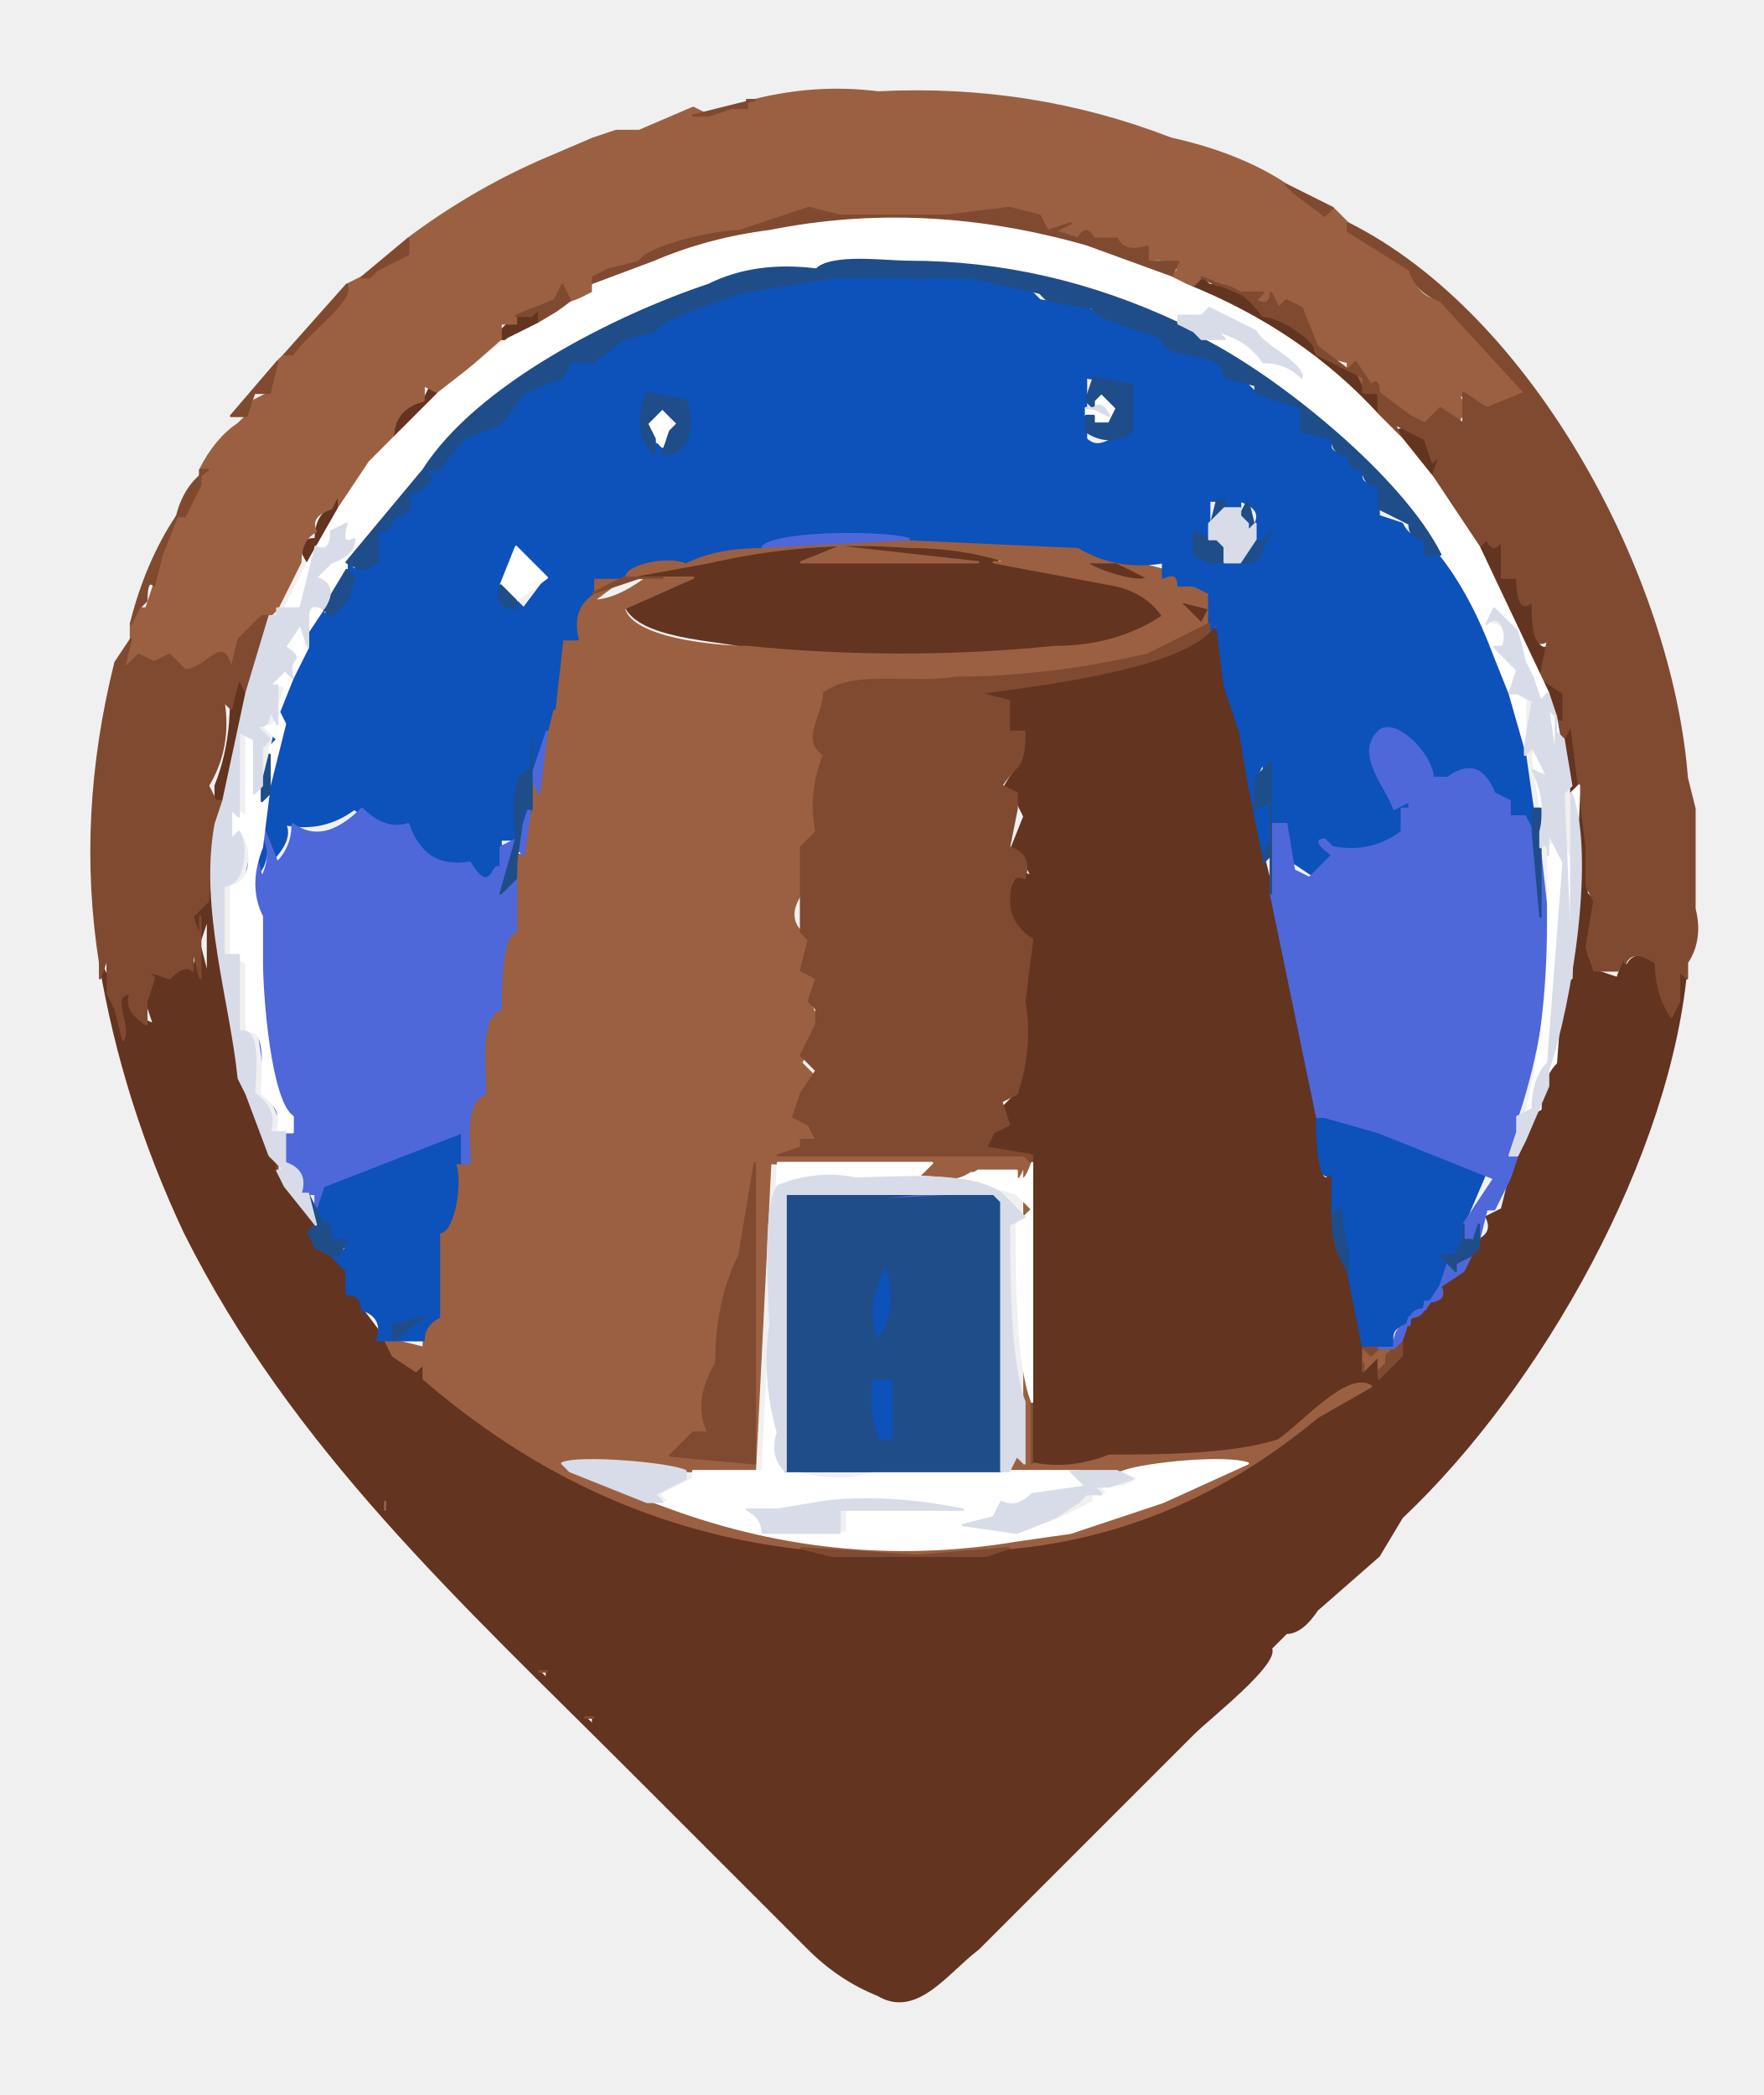
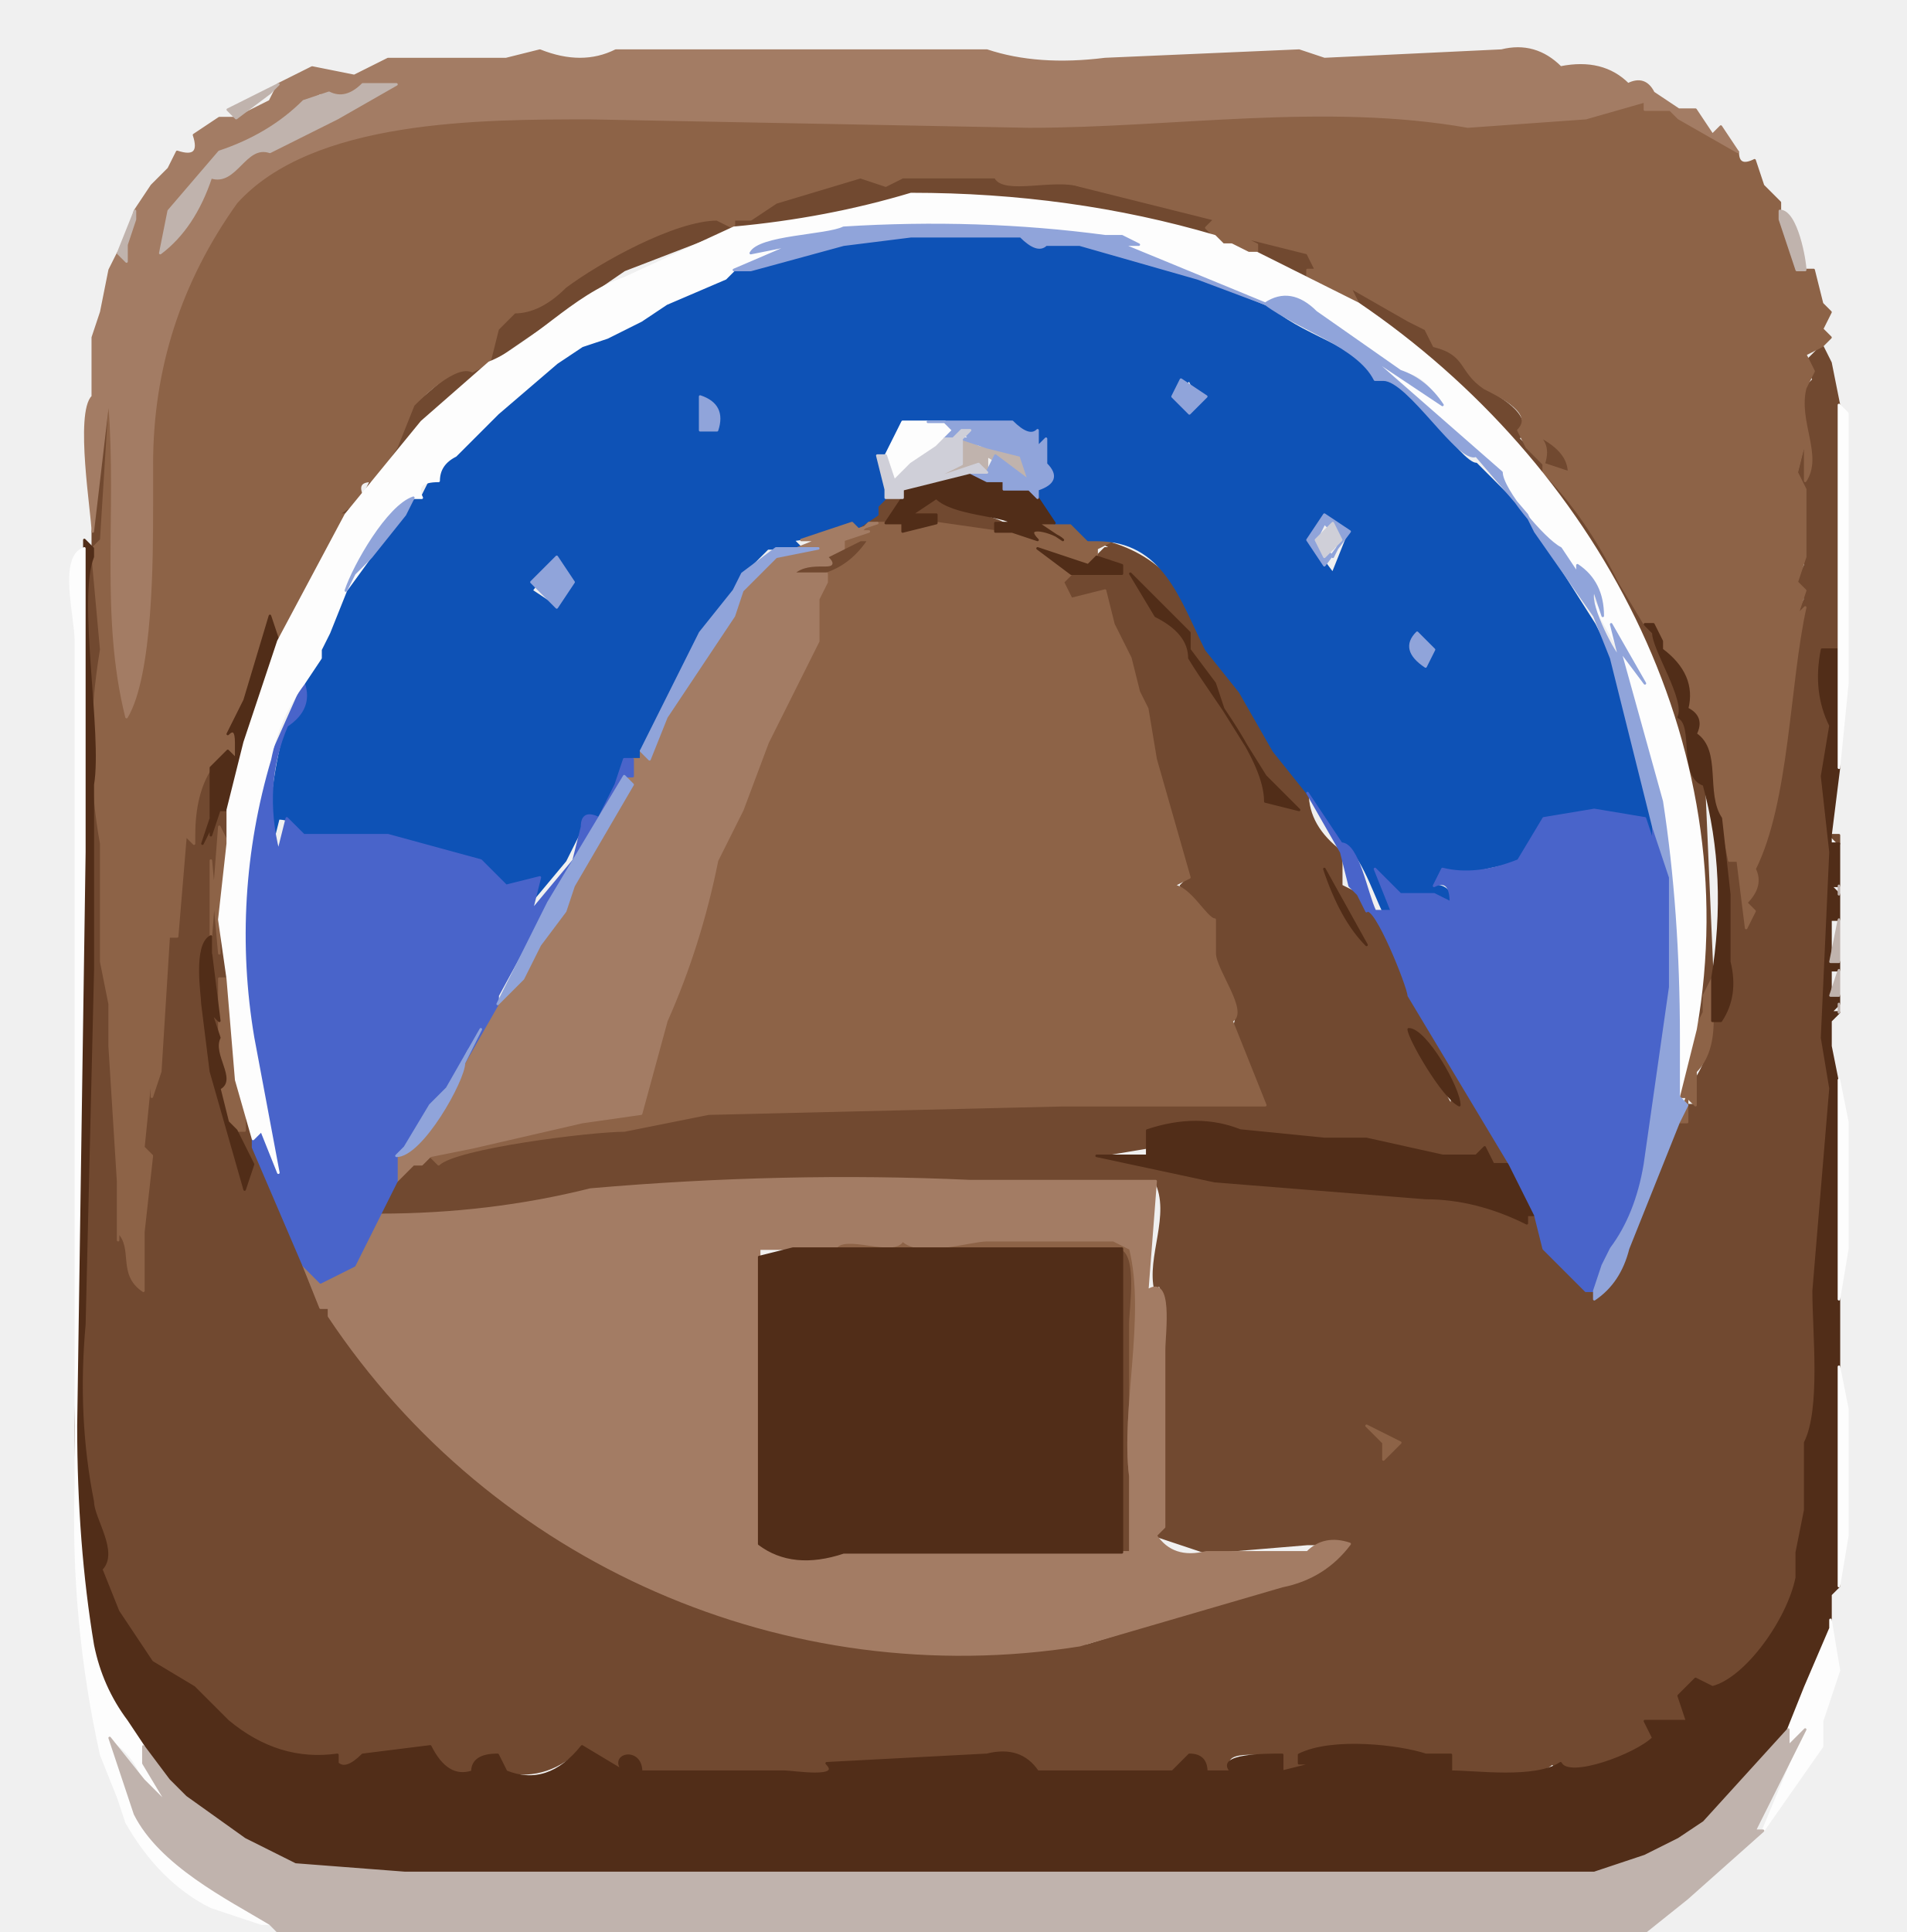
- <svg xmlns="http://www.w3.org/2000/svg" width="229" height="272" viewBox="0 0 229 272">
-   <path fill="#633420" fill-rule="evenodd" stroke="#633420" stroke-linejoin="round" stroke-width=".3" d="m156 36 1 1q4 0 7 4c2 0 7 3 7 5l4 2 2 1v2h2v3q-11-11-25-17zm-86 6-4 2h-1v-1l1-1h1v-1h2l1-1zm-13 9-6 6q0-4 4-5l1-2zm129 11-4-5-1-1q3-1 4 1l1 3 1-1zM44 66l-4 7q-2-3 1-3 0-3 2-4l1-2zm158 29v-2l-1-3-9-19 1-1q1 2 2 0v5h2c0 1 0 5 2 3 0 2 0 7 2 6l-1 4 3 2v4q-1-1-1 1ZM86 75h-5l11-2q13-3 27-2l12 1-2 1 16 3q4 1 6 4-6 4-14 4-20 2-40 0c-3-1-15-1-16-6l10-3zm41-2-18-2-5 2h7-2 16-2zm18 0 4 2c-1 1-7 0-8-2zm12 6-1 2-3-3zm7 32v1-1l1 4v1l6 29c0 2 0 11 2 7v6q0 5 2 7l2 10v3l1-1 1-1v3l3-3v-2l1-3q2 0 2-2 3 0 2-2l3-2 1-2 1-1v-1q2-1 1-3l2-1 1-4 1-3 1-2 3-7v-2c3-9 6-28 3-36v-1l-1-6 1-2 2 16v6l1 1-1 7 1 2 3 1 1-3v2q1-3 4-1l2 7 1-2v-4l1 1v-2c-2 25-19 55-37 72l-3 5-8 7q-2 3-4 3l-2 2c1 2-8 9-10 11l-28 28c-4 3-8 9-13 6q-5-2-9-6l-23-23c-22-22-44-42-58-70q-8-17-11-35l1 2v-3 5l1 2 1 4c1-2-2-6 1-6q0 3 3 4l-1-3 1-3-1-1 3 1q2-2 3-1l1-3 1 4v-8l-1 3-1-3 2-2 1-11v1c-2 11 2 23 3 33l1 2 3 8 1 1v1l1 2 4 5-1 1 1 2 2 1 2 2v3q2 0 2 2l3 4 2 2 2 2 1-1v2q21 19 50 22l3 1h20l3-1q23-3 40-17l7-4c-2-2-9 6-12 7-6 2-16 2-22 2q-5 2-10 1v-40l-6-1 1-2 2-1-1-2 2-2q2-6 1-12l1-7q-3-2-3-6c0-1 1-5 3-3q-1-3-3-3l2-5-1-2-2-1c2-4 3-3 3-7l-2-1v-4l-4-1c7-1 25-3 30-8l2-1 1 8 1 6 1 6zM32 90l-3 14h-1v-2q2-5 2-11v1l1-4zm18 106zm10 11zm6 6zm4 4 1 1v-1zm2 2zm4 4 1 1v-1zm6 6zm31 29z" />
-   <path fill="#9b6041" fill-rule="evenodd" stroke="#9b6041" stroke-linejoin="round" stroke-width=".3" d="m167 24 1 1 4 3 1-1 2 2v1l8 5q1 4 4 4l11 12-5 2-4-2q2 2 0 4l-2-2-2 3-2-2-4-2q0-3-2-2l-1-2h-1v-1l-4-1-2-6-2-1-1 1-1-2q0 2-2 1l1-1h-3l-5-2-1 1h-1l-2-1 1-1q-2-2-4-1l-1-2q-1 1-4-1h-3q0-2-1 0l-3-1h2-3l-1-2-5-1-7 1h-14l-4-1-9 3c-3 0-12 2-13 4l-4 1-2 1v2l-3 1-1-2-1 2-5 2v1h-2v2l-8 7-2-1v2q-4 1-4 5l-3 3-4 6v-2l-1 2q-3 1-2 3-2 1-2 4l-3 6-1 1h-1q0 2-3 3l-1 4c-1-5-3 0-6 0l-2-2-2 1-2-1-2 2 1-4v-2l1-2h1l1-3 1-5 2-4h1l2-4v-2q2-4 5-6l1-1 1-2 2-1 1-4 1-1h1c2-3 7-7 7-9l2-1h1l1-1 4-2v-2q8-6 17-10l7-3 3-1h3l7-3 2 1 3-1h2v-1h1q8-2 16-1 20-1 38 6 9 2 15 6Zm-49 46 22 1 11 3v1q2-1 2 1h2l2 1v4l-8 4q-12 3-25 3c-5 1-13-1-17 2 0 3-3 6 0 8q-2 5-1 10l-2 2v6q-2 3 0 5l1 1-1 4 2 1-1 3 1 2v2l-2 4 2 2-2 3-1 2 2 1 1 3-2-1v1l-3 1h32l1 1v39q5 1 10-1c6 0 16 0 22-2 3-2 9-9 12-7l-7 4q-18 15-40 17l-12 1-15-1q-27-3-49-22v-2l-1 1-3-2-1-2h1l4 1q0-3 2-4v-11c2 0 3-7 2-9h2c0-2-1-8 1-9 1-3 0-10 2-11 1-2 0-10 2-10l1-8v-2h1l1-7v-3l1 2 1-8 1-4v1l1-9h2q-1-5 2-6v-2h4c0-2 6-3 8-2q4-3 10-2zm-37 5-4 3q3 0 7-3h6l-9 4c1 4 12 5 16 5q20 2 40 0 8 0 14-4-2-3-6-4l-16-3h2q-6-2-13-2-13-1-26 2zm46-2h-4 2-16 2-7l5-2zm18 0h-4c1 1 7 3 8 2zm12 6-4-1 3 3zm-59 72-1 12c-4 3-2 9-4 14q-3 4 0 9h-3l-3 3 11 1zm-9 40c-2-1-14-2-16-1l1 1 10 4q23 8 47 5l7-1 12-4 11-5c-3-1-13 0-16 1h-43 29l1-2 1 1v-39q-1 3-2 2t0-1h-5q-3 2-8 1l2-1-20-1-2 40zm90-16h2v2l-2 1v-2l-1 1-1 1v-3l1 1zM50 195v1zm10 12zm0 0zm6 6zm0 0zm4 4zm0 0zm0 0h1zm2 2zm0 0zm4 4zm0 0zm0 0h1zm6 6zm0 0zm31 29z" />
-   <path fill="#0d51bb" fill-rule="evenodd" stroke="#0d51bb" stroke-linejoin="round" stroke-width=".3" d="M187 72q4 5 7 13l2 5 2 7v1l1 7v3h-1v-1l-2-1v-2l-2-1q-2-5-6-1l-2-1c0-3-5-8-7-6-3 3 1 7 2 9h2v1h-1v3q-4 3-9 3l-1-2c-2 0 1 2 1 2q-2 1-2 3l-3-2-1-4-2-1-1-8-1 2v4l2-1v5l-1 2-2-10-1-6-2-6-1-8-1 1v-5l-2-1h-2q0-2-2-1v-2q-6 1-11-2l-22-1c-3-1-17-1-19 1q-6 0-10 2c-2-1-8 0-8 2h-4v2q-3 2-2 6h-2l-1 9v-1l-1 4-2 6v4-9 4c-3 0-2 7-2 9h-2v4c-1-2-1 4-5-1q-4 1-7-5-3 1-7-2-4 3-9 2 1 2-2 5l-1-5v-3l1-1v-5l1-4v-1l2-5 1-2 1-2v-2l2-3v1l2-2q0-2 2-3l-1-1v-1l1 1 2-2 1-3q2 0 2-2 3-1 2-3 3 0 2-2v-1h1q3-1 3-4l6-2 2-4 5-2 1-2h3l5-3 4-1c1-2 9-4 11-5l12-2h18l8 2 1 1 6 1 10 4c0 3 7 1 8 5l3 1 1 1 6 2v3l4 1q-1 2 2 2 0 2 2 2-1 2 2 2v4l3 1q1 2 3 2v2zm-46-19v4c2 2 4-1 6-1v-6l-6-1v3zm-56 4v1l2-2-1 3c4 0 4-5 3-7l-5-1q-2 4 1 7zm72 11v2l-1 1-1-2v3l2 1h6l1-4q0 2-1 1v-2q1-2-2-3v2l-1-1h-1v-1h-2zm-92 8q-1 3 1 3l1-1 1 1 3-4-4-4zm-31 26v1l-1 4q3 4 0 7v-4zm35 3-2 5v3-8zm102 40h2l6 2 14 5-3 7v2l-1 2h-2l1 1-1 3-2 3q-2 0-2 2-3 0-2 3h-4l-2-10v-3 1l-1-6-1 1v-6c-2 3-2-6-2-7Zm-111 6h-1c1 2 0 9-2 9v11q-2 1-2 3h-4l3-3-2 1-1 2h-2q1-3-2-4 0-2-2-2v-3l-2-2h1l1-1-2-1q0-3-1-2l-1-2v-3l19-7zm55 13q2 6-1 10-2-4 1-10Zm1 15v8h-2l-1-4v-4z" />
-   <path fill="#804a31" fill-rule="evenodd" stroke="#804a31" stroke-linejoin="round" stroke-width=".3" d="M98 13h-1v1h-2l-3 1h-2zm69 11 6 3-1 1-4-3zm-15 12-11-4q-20-6-41-2-8 1-15 4l-8 3v-1l2-1 4-1c1-2 10-4 13-4l9-3 4 1h14l8-1 4 1 1 2 3-1-2 1 3 1q1-2 2 0h3q1 2 4 1v2h4zm23-7c24 12 42 46 44 72l1 4v13q1 4-1 7v2l-1-1v4l-1 2q-2-3-2-7-3-2-4 0v-1l-1 2h-3l-1-3 1-6-1-2v-5l-2-16-1 2-1-1q0-2 1-1v-4l-3-2 1-5c-2 2-2-3-2-5-2 2-2-2-2-3h-2v-5q-1 2-2 0l-1 1-6-9 1-3-1 1-1-3-4-2 1 2-3-3v-3h-2v-2l-2-1 1-1 2 3q1-1 1 1l4 3 2 1 2-2 3 2v-4l3 2 5-2-11-12q-3-1-4-4l-8-5zM53 31v2l-4 2-1 1h-1zm122 17-4-2c0-2-5-5-7-5q-3-4-6-4l-2-1 5 2h3l-1 1q2 1 2-1l1 2 1-1 2 1 2 5zM45 37c1 2-5 6-7 9h-1zm29 2-4 3v-2l-1 1h-2l5-2 1-2zm-38 8-1 4h-2l-1 3h-2zM26 61v2l-2 4h-1q1-4 4-6Zm-3 6-2 5-1 4q-1-1-1 2l-1 1-1 2q2-8 6-14Zm63 8h-3l-6 2 4-2h2zm-51 5-3 10-1-2-1 4-1-1q1 6-2 11l1 2h1l-1 3v-1l-1 11-2 2 1 3v-3 8l-1-4v3q-1-1-3 1l-3-1 1 1-1 3v3q-3-2-2-4c-3 0 0 4-1 6l-1-4-1-2v-5l-1 3v-2q-3-19 2-39l2-3-1 4 2-2 2 1 2-1 2 2c3 0 5-5 6 0l1-4 3-3zm122 1v1c-5 5-23 7-30 8l4 1v4h2c0 5-1 4-3 7l2 1v2l-1 5q3 1 2 4-2-1-2 3 0 3 3 5l-1 8q1 6-1 12l-2 1 1 3-2 1-1 2 6 1v40-39l-1-1h-32l3-1v-1h2l-1-2-2-1 1-3 2-3-2-2 2-4v-2l-1-1 1-3-2-1 1-4-1-1v-11l2-2q-1-5 1-10c-3-2 0-5 0-8 4-3 12-1 17-2q12 0 25-3zm44 58zm0 1zM36 151v1zm62 0v39l-11-1 3-3h2q-2-4 1-9 0-8 3-14zm84 23v2l-3 3v-1l1-1v-1l1-1zm-3 1-1 1-1-1zm-2 2v1zm-46 24-3 1h-20l-4-1 15 1zm-71 6zm0 0zm6 6zm4 4zm0 0zm0 0h1zm1 0zm1 2zm0 0zm4 4zm0 0h1zm1 0zm5 6zm0 0zm31 29z" />
-   <path fill="#4e68d9" fill-rule="evenodd" stroke="#4e68d9" stroke-linejoin="round" stroke-width=".3" d="m118 70-19 1c2-2 16-2 19-1Zm81 38 1 11v-8l1 9q0 13-4 25v2l-1 3h1l-1 3-2 4h-1l-1 4v-2l-1 3v-1h-1v-2l4-6-15-6-7-2h-1l-6-29v-9h2l1 6 2 1 3-3s-3-2-1-2l1 1q5 1 9-2v-3h1v-1l-2 1c-1-3-5-7-2-10 2-2 7 3 7 6h2q4-3 6 2l2 1v2h2zM71 95l-1 8-1-2zm-37 8v4l2 5q2-2 2-5 4 3 9-2 3 3 6 2 2 6 8 5c3 5 3-1 4 1v-3l2-1-2 7 2-2v-2 9c-2 0-2 8-2 10-3 1-2 8-2 11-3 1-2 7-2 9h-1v-4l-18 7-1 3v-2h-1l-1 1q1-4-2-5v-5c-3-3-4-17-4-21v-7q-2-3 0-8l1 4q2-4-1-7zm35 1-1 7-1-1zm50 51h10l-20 1zm-17 2v22zm89 6-1 2-3 2q1 2-2 2 0 2-2 2l-1 3-1 1h-2 2q0-3 2-3 0-2 2-2l2-3 1-3 1 1v-1z" />
-   <path fill="#fff" fill-rule="evenodd" stroke="#fff" stroke-linejoin="round" stroke-width=".3" d="m152 36 2 1q15 6 25 17l3 3 4 5 6 9 9 19-1 1-1-3-1-2-1-4-3-3-1 2q3 0 2 3h-1l3 3-1 3-2-5q-3-8-7-13c-5-10-21-23-31-28h3l-1-1q4 1 6 4 3 0 5 2c0-2-5-4-6-6l-6-3-1 1h-3v1q-17-8-35-8c-3 0-10-1-12 1q-8 0-14 2c-12 4-30 13-37 24L45 73v1l-3 5-2 3v-2q0-2 2-2 2-1-1-3l2-3q3 0 3-2-2 1-1-2l-2 1q1 2-2 2l-2 8h-2l3-6 4-7 4-6 3-3 6-6 9-7 4-2 5-3 2-1v-1l8-3q7-3 15-4 20-4 41 2zm-10 15h1l2 2-1 2h-2v-1h-1v-1h1v-1zm2 2h-2zm-57 3-1 2-1-1-1-2 2-2 1 2zM67 78l-2-2 2-5 4 4zm-27 6-1 2-1 2c-1-3 2-2-1-4l2-3zm-2 4-2 5 1-4h-2l2-2zm160 9-2-7h1l1 1zm3-5 1 1 1 6c-2 0-2-5-2-7zM37 94l-1 4-1 4v-5l1-1-2-2q2 1 2-2zm-2 8-1 8q-2 5 0 9v6c0 4 1 18 4 20v2h-2q1-3-2-5c0-2 1-9-2-8v-9l-2-1v-9c3 0 3-6 1-7l-1 1v-4l2 1V95l2 1v7zm166 6-1-3-1-7 1-1 2 4-2-1zm4-6v1l-1 24v-24zm-7 43q3-12 3-25v-10q1-1 1 1v-3l2 4-2 26q-2 2-2 6zm-64 37c-2-5-2-17-2-23l2-2-2-2q-9-3-20-2-5-1-9 1c-3 3-2 15-2 18l1 14q-1 3 1 5 6 2 11 0h26l2 2-7 1q-2 2-4 1l-1 2-4 1 7 1 5-2 4-2v-1h2l-1-1h3l2-1-2-1c3-1 13-2 16-1l-11 5-12 4-7 1q-24 4-47-5h2l-1-1 4-2v-1h9l2-40h20l-2 2q5 1 8-1h5v1q1 1 2-2zm-32 14h-4q2 1 2 3h10v-3h16q-10-2-18-1z" />
-   <path fill="#1f4d8a" fill-rule="evenodd" stroke="#1f4d8a" stroke-linejoin="round" stroke-width=".3" d="m153 42 2 1 1 1c10 5 26 18 31 28h-2v-2q-2 0-2-2l-4-2v-3q-2 0-2-2-2 0-2-2-2 0-2-2l-4-1v-3l-6-2v-1l-4-1c0-4-8-2-8-5-2-1-10-3-9-4l-6-1-1-1-9-2h-18l-12 2c-2 1-10 3-11 5l-4 1-4 3h-3l-1 2-5 2-3 4-5 2-3 4h-2c7-11 25-20 37-24q6-3 14-2c2-2 9-1 12-1q18 0 35 8Zm-12 12h1v1h2l1-2-2-2-1 1v1l-1-1 1-3 5 1v6q-3 2-6 0zm-54 2 1-1-2-2-2 2 1 2v2q-3-3-1-8l5 1c1 2 1 7-3 7zm-32 5 1 1q-1 2-3 2 1 3-2 3 0 2-2 2v4l-2 1-2-1zm104 6-2 2 1-4h1zm4 2h-1v-1l-1-1 1-2zm-2 4 2-3q1 1 2-1l-2 4zm-4-3h1l1 1v2h-2l-2-1v-3zM45 74l1 1-1 3-2 2-1-1zm22 4v1q-3 0-2-3zm2 27h-1l-1 7v2l-2 2 2-7c0-2-1-9 2-9v-4zm-34-7v5l-1 1v-2zm130 9v9-5l-1 1v-1l1-2v-5l-2 1v-4l2-2zm35-2v14l-1-11v-3zM41 157l1 2q1-1 1 2h2l-1 2h-1l-2-1-1-2 1-1-1-4zm78-2-10 1 20-1 1 1v35h-28v-36zm56 10q-2-3-2-7l1-1 1 6v-1zm15-6v2h1v1l1-3v3l-1 1-2 1v1l-1-1-1-1h2l1-2zm-75 5q-3 6-1 10 3-4 1-10Zm-64 10v-2l4-1zm65 5h-3v4l1 4h2z" />
-   <path fill="#d8dce9" fill-rule="evenodd" stroke="#d8dce9" stroke-linejoin="round" stroke-width=".3" d="m156 44-1-1-2-1v-1h3l1-1 6 3c1 2 6 4 6 6q-2-2-5-2-2-3-6-4l1 1zm-13 7zm-1 1zm0 0zm2 2-2-1q1-1 2 1Zm-3-1h1zm1 1zm0 0zm0 0zm19 13 1 1v1l1-1v2l-2 3h-2v-2l-1-1h-1v-2l2-2h2zM40 82v2l-1-3-2 3c3 2 0 1 1 4l-1-1-2 2h1v5l-1-2q0 3-2 2l2 2-1 1v5l-1 1v-7l-2-1v11l-1-1v4l1-1c1 1 1 7-2 7v9h2v10c3-1 2 6 2 8q3 2 2 5h2v4q3 1 2 4h1l1 4-4-5-1-2h1l-1-1-1-1-3-8-1-2c-1-10-5-22-3-33l1-3 3-14 3-10h1v-1h3l2-8q2 1 2-2l2-1q-1 3 1 2 0 2-3 3l-2 2q3 1 1 4-2-1-2 1zm161 8 1 3-1-1 1 7v-6 2l1 1 1 6-1 1 1 24v-24c3 8 0 27-3 36v2l-3 7-1 2h-1l1-3v-2l2-1q0-4 2-6l2-26-2-4v3q0-2-1-1v-2q1-4-1-8l2 1-2-4-1 1v-1l1-6-2-1h-1l1-3-3-3h1c1-1 0-5-2-3l1-2 3 3 1 4 1 2 1 3zm-68 92v8l-1-1-1 2h-1v-35l-1-1h-27v36q-2-2-1-5-2-7-1-14c0-3-1-15 1-18q5-2 10-1c5 0 15-1 19 2l3 3-2 1c0 6 0 18 2 23Zm-44 9v1l-4 2 1 1h-2l-10-4-1-1c2-1 14 0 16 1Zm50 0h6l2 1-3 1h-2l1 1h-2l-1 1-3 2-5 2-7-1 4-1 1-2q2 1 4-1l7-1zm-38 5 6-1q8-1 18 1h-16v3H99q0-2-2-3z" />
+ <svg xmlns="http://www.w3.org/2000/svg" width="226" height="229" viewBox="0 0 226 229">
+   <path fill="#714930" fill-rule="evenodd" stroke="#714930" stroke-linejoin="round" stroke-width=".3" d="M144 28q-17-5-36-5-10 3-21 4v-1h1l4-2 10-3 3 1 2-1h11c1 2 7 0 9 1l13 3 4 1-1 1zm-57-1-13 5-16 11 1-4 2-2q3 0 6-3a42 42 0 0 1 18-8zm68 6-6-3v-1l-2-1q4-1 8 2l1 2h-1zm28 22v1q5 5 9 13l3 5 1 1c0 2 4 8 3 10 2 1 0 7 3 8l1 23-1 2v2l-1 2c6-33-12-67-40-85v-1l-1-2 7 4 2 1 1 2c4 1 3 3 6 5 1 1 6 3 4 6l1 1zm33-14 1 2 1 5v32-3h-2q-1 4 1 9l-1 5 1 10-1 22 1 6q0 12-2 23c0 6 1 15-1 19v8l-1 5v3c-1 5-6 12-10 13l-2-1-2 2 1 3h-5l1 2c-2 2-10 5-12 3-2 2-9 1-12 1v-2h-3c-3-1-12-2-14 0l-1 1h2l-4 1-1-2c-1 0-7-1-5 2h-3q0-2-2-2l-2 2h-16q-2-3-6-2l-19 1c2 2-4 1-5 1H76c0-3-4-2-2 0l-5-3q-4 4-9 3l-1-2q-3 0-3 2-3 1-5-3l-8 1-3 2v-2q-7 1-13-4l-4-4-5-3-4-6-2-5c2-2-1-6-1-8q-2-10-1-21l1-42V93c1-6-2-22 0-27l1 11v37l1 5v5l1 16v7-1c2 2 0 5 3 7v-8l1-8-1-1 1-10v4l1-3c-1-4-1-13 1-16h1l1-12 1 1v-2q0-4 2-7v5l-1 4 1-2v1l1-3h1v4l-1-2v2-2l-1 13c-2 1-1 7-1 8l1 8 4 14 1-3-2-4h1v-2l-1-4h1l1 7v1l6 14 2 5h1v1a90 90 0 0 0 90 39l23-7q5-1 8-5h-5l-12 1-6-2 1-1v-22c0-1 0-9-1-6-1-4 2-9 0-13h-21q-24-1-46 1-12 3-25 3l2-4 2-2h1l1-1 1 1c2-2 18-4 22-4l10-2 42-1h24l-4-9c2-2-2-7-2-9v-4l-4-4 1-1-4-14-1-6-1-2-1 2 1-2-1-3-2-5-1-4-4 1-1-2 1-1h5l1-1-3-1 1-1h1l-2-1q10 2 13 13l4 5 4 7 4 5q0 4 4 7v4l2 1 1 2c1-1 5 9 5 10l12 20h-2l-1-2-1 1h-4l-10-2h-4l-10-1q-6-2-11 0v2l-6 1 14 2 25 3q6 0 12 3v-1h1l1 4 5 5h1v1q3-2 4-6l6-15h1v-2h1v-3q2-3 2-7h1q2-3 1-7v-8l-1-9 1 5h1l1 8 1-2-1-1q2-2 1-4c4-8 4-22 6-31l-1 1 1-2-1-2 1-2v-9l-1-1 1-4v4c2-3-1-7 0-11l1-1-1-2zM58 43l-7 7-10 11h-1l3-2 1-2 1-1 2-3 2-5c2-1 5-5 7-4zm-45 5-1 16-1 1v-2zm170 7q1-3-2-4 5 2 5 6-1-2-3-2Zm-78 4h2v1l-2 2h-1l-1 1v-1l-1 1-1-1 3-1v-1zm13 4h-1l-6-1v-1h-3l3-2c2 2 8 2 9 4zm-20 5h-4c2-2 6 0 4-2l2-1 1-1h2q-2 3-5 4Zm36 0 3 5q4 2 4 5c3 5 9 12 9 17l4 1-4-4-5-8-1-3-3-4v-2zM29 87h-1zm0 1zm188 11h1v1zM26 109l1 7h-1v7l-1-3 1 1-1-8v-10l1 10zm136 3-5-8zm5 10 5 9c1-2-4-9-5-9Zm-33 62h-1v-36H94h39q2 3 1 8zm32-13-4-2 2 2v2zm-81 51H62zm29 0h-1 14zm43 0h-21zm25 0h-24z" />
+   <path fill="#8d6347" fill-rule="evenodd" stroke="#8d6347" stroke-linejoin="round" stroke-width=".3" d="M206 18q0 2 2 1l1 3 2 2v2l2 6h2l1 4 1 1-1 2 1 1-1 1-2 1 1 2-1 2c-1 4 2 8 0 11v-5l-1 4 1 2v8l-1 3 1 1-1 3 1-1c-2 9-2 23-6 31q1 2-1 4l1 1-1 2-1-8h-1l-1-5c-2-3 0-8-3-10q1-2-1-2 1-5-3-7v-2l-1-2h-1l-3-5q-4-8-9-13v-1l3 1q0-3-5-5 3 1 2 4l-2-2-1-2c2-2-2-4-4-5-3-2-2-4-6-5l-1-2-2-1-7-4 1 2-4-2-2-1v-1h1l-1-2-8-2 2 1v1h-1l-2-1h-1l-1-1-1-1 1-1-4-1-12-3c-3-1-9 1-10-1h-11l-2 1-3-1-10 3-3 2h-2v1l-2-1c-5 0-14 5-18 8q-3 3-6 3l-2 2-1 4-2 1c-2-1-6 3-7 4l-2 5-2 3-1 1q-2 0-1 2l-3 2h1l-8 15-1-2-3 9-2 4q1-1 1 1v2l-1-1-2 2q-2 3-2 8v1l-1-1-1 12h-1l-1 16-1 3v-4l-1 10 1 1-1 9v7c-3-2-1-5-3-7v1-7l-1-16v-5l-1-5v-14q-2-11 0-23l-1-11v-1l1-1 1-16c1 13-1 25 2 37 3-5 3-19 3-25v-4c1-13 1-22 10-32s29-10 42-10l52 1c17 0 35-3 52 0l14-1 7-2v1h3l1 1zm-81 44h2l2 1 1 1h2l-2 1v1l-1 1-6-2 4 3-1 1 1 2 4-1 1 4 2 4 1 4-1 2 1-2 1 2 1 6 4 14-2 1c2 0 4 4 5 4v4c0 2 4 7 2 8l4 10h-24l-42 1-10 2c-4 0-20 2-22 4l-1-1 5-1 13-3q4 0 7-2l3-10q4-9 6-19l3-6 3-8 1-2 5-10v-5l1-2v-1q3-1 5-4h-1l-2 1v-1l3-1h-2l3-1h3v1l4-1 7 1h2l3 1c-2-2 2-1 3 0l-3-2zm-98 38-1 9v4l-1-11v11-2l1-13v2-2zm0 16 2 12h-1l1 4v2h-1l-1-1-1-4c2-1-1-4 0-6v-7zm176 0v5q0 4-2 6v4l-1-1v3h-1l1-3h-1l2-8 1-2v-2zm-69 68v-27c0-2 1-8-1-9H99c1-2 6 1 8-1 2 2 8 0 10 0h15l2 1c2 8-1 19 0 27zm32-13-2 2v-2l-2-2z" />
+   <path fill="#0e52b6" fill-rule="evenodd" stroke="#0e52b6" stroke-linejoin="round" stroke-width=".3" d="M196 98v2l-1-3-6-1-6 1-3 5-9 2-1 1q2 0 2 2-1 1-2-1h-4l-3-3 2 5h-1c-1-2-3-8-5-8l-4-6-4-5-4-7-4-5c-3-6-5-13-13-13h-1l-2-2h-2l-2-3v-1q3-1 1-3v-3l-1 1v-2q-2 1-3-1h-13l-2 4h-1l1 4v1l-1 1v1l-3 2-7 1 1 1h-4l-3 3-1 2-4 5-7 14v1h-2l-1 3-2 4q-2-1-2 1l-2 4-5 6 2-4-5 1-2-3-12-3h-9q-1-2-3-2l-1 4q0-8 2-15l2-5 2-3v-1l1-2 2-5 1-2 2-2 4-5 1-2h1l1-2 3-3 5-5 7-6 2-2 3-1 4-2 3-2 9-4h1l12-3 8-1h13q2 2 3 1h4l14 4 8 3c4 4 11 5 13 9h1c3 0 9 10 11 10l6 6 1 2 7 11 2 4zm-55-53-2 2 2 2 1-2zm-58 2v4h2q1-3-2-4Zm74 14-2 3 3 4 2-5zm-91 5-3 4 3 2 2-3zm102 9q-2 2 1 4l1-2z" />
+   <path fill="#a37c64" fill-rule="evenodd" stroke="#a37c64" stroke-linejoin="round" stroke-width=".3" d="m206 18-7-4-1-1h-3v-1l-7 2-14 1c-17-3-35 0-52 0l-52-1c-13 0-33 0-42 10Q18 38 18 55v5c0 6 0 20-3 25-3-12-1-24-2-37v-2l-2 17c0-2-2-14 0-16v-7l1-3 1-5 1-2 1 1v-2l1-4 2-3 2-2 1-2q3 1 2-2l3-2h2l4-2 1-2 4-2 5 1 4-2h14l4-1q5 2 9 0h44q6 2 14 1l23-1 3 1 21-1q4-1 7 2 5-1 8 2 2-1 3 1l3 2h2l2 3 1-1zM43 10q-2 2-5 1l-2 1q-4 4-10 6l-6 7-1 5q4-3 6-9c3 1 4-4 7-3l8-4 7-4zm61 52-3 1h2l-3 1v1l-2 1c2 2-2 0-4 2h4v1l-1 2v5l-5 10-1 2-3 8-3 6q-2 10-6 19l-3 11-7 1-13 3-5 1-1 1h-1l-2 2v-3c3 0 7-9 8-11l4-7 3-3 1-4 3-4 2-3 7-12-1-1h1v-2h1v-1l1 1 2-5 8-12 1-3 4-4 5-2h-2l6-2 1 1 1-1zm-68 88 2 2 4-2 3-6q13 0 25-3 23-2 45-1h22l-1 13c3-2 2 5 2 7v21l-1 1q2 3 6 2h12q2-2 5-1-3 4-8 5l-24 7a90 90 0 0 1-89-39v-1h-1zm63-2h-9v35q5 3 9 1h35v-9c-1-8 2-19 0-27l-2-1h-15c-2 0-8 2-10 0-1 2-7-1-8 1Z" />
+   <path fill="#512d18" fill-rule="evenodd" stroke="#512d18" stroke-linejoin="round" stroke-width=".3" d="m115 56 2 1 2-1v1l3 1 1 1 2 3h-2l3 2c-1-1-5-2-3 0l-3-1h-2v-1h2c-1-1-7-1-9-3l-3 2h3v1l-4 1v-1h-2l2-3v-1zM11 65v1c-2 5 1 21 0 27v22l-1 42q-1 11 1 21c0 2 3 6 1 8l2 5 4 6 5 3 4 4q6 5 13 4v1q1 1 3-1l8-1q2 4 5 3 0-2 3-2l1 2q5 2 9-3l5 3c-2-2 2-3 2 0h17c1 0 7 1 5-1l19-1q4-1 6 2h16l2-2q2 0 2 2h3c-2-2 4-2 6-2v2l4-1h-2v-1c4-2 12-1 15 0h3v2c3 0 10 1 13-1 1 2 9-1 11-3l-1-2h5l-1-3 2-2 2 1c4-1 9-8 10-13v-3l1-5v-8c2-4 1-13 1-18l2-24-1-6 1-22-1-9 1-6q-2-4-1-9h2v14l-1 8v1h1v5h-1l1 1v3h-1v5h1v1h-1v3h1v1l-1 1h1l-1 1v3l1 5v59l-1 1v4l-3 7-2 5-10 11-3 2-4 2-5 2h-76 13-79l-13-1-6-3-7-5-2-2-3-4-2-3q-3-4-4-9-2-12-2-26l1-68V64zm119 1 3 1v1h-6l-4-3 6 2zm4 2 7 7v2l3 4 1 3 5 8 4 4-4-1c0-5-6-12-9-17q0-3-4-5zM33 76l-4 12h-1q0-2-1-1l2-4 3-10zm171 21 1 9v8q1 4-1 7h-1v-5q2-12-1-23c-3-1-1-7-3-8 1-2-3-8-3-10l-1-1h1l1 2v1q4 3 3 7 2 1 1 3c3 2 1 7 3 10ZM29 87h-1zm-1 1h1l-2 8h-1l-1 3v-1l-1 2 1-3v-6l2-2 1 1zm134 24q-3-3-5-9zm-137-1v2l1 8-1-1 1 3c-1 2 2 5 0 6l1 4 1 1 2 4-1 3-4-14-1-8c0-1-1-7 1-8Zm142 11c2 0 6 7 6 9-2-1-6-8-6-9Zm12 16 3 6h-1v1q-6-3-12-3l-25-2-14-3h6v-3q6-2 11 0l10 1h5l9 2h4l1-1 1 2zm-85 10h39v36h-33q-6 2-10-1v-34zm-9 74H62zm72 0h-21zm25 0h-24z" />
+   <path fill="#4964ca" fill-rule="evenodd" stroke="#4964ca" stroke-linejoin="round" stroke-width=".3" d="M36 81q1 3-2 5-3 7-1 15l1-4 2 2h10l11 3 3 3 4-1-1 4 5-6 1-4q0-2 2-1l2-4 1-3h1v2h-1l-9 15-6 11v1l-4 7 2-5-4 8-2 2-3 5-1 1v3l-2 4-3 6-4 2-2-2-6-14v-1l1-1 2 5-3-16a73 73 0 0 1 2-33zm119 13 4 6c2 0 3 6 4 8h2l-2-5 3 3h4l2 1q0-3-2-2l1-2q4 1 9-1l3-5 6-1 6 1 1 3v-2l2 6v13l-3 21q-1 6-4 10 1 2-1 2l-1 3h-1l-5-5-1-4-3-6-12-20c0-1-4-11-5-10l-1-2-1-1-1-4z" />
+   <path fill="#fdfdfd" fill-rule="evenodd" stroke="#fdfdfd" stroke-linejoin="round" stroke-width=".3" d="m144 28 1 1h1l2 1h1l6 3 2 1 4 2c28 19 46 52 40 86l-2 8v-7q0-15-2-28l-5-18 3 4-4-7 1 3-4-7 2 3q0-4-3-6v1l-2-3c-2-2-7-7-7-9l-16-14 9 6q-2-4-5-4l-10-7q-3-3-6-1l-17-7h2l-2-1h-4 2q-16-2-31-1c-2 1-10 1-11 3l5-1-7 3-1 1-7 3-3 2-4 2-3 1-3 2-7 6-5 5q-2 1-2 3-3 0-2 2h-1l-8 11-2 5-1 2v1l-2 3q-3 4-4 9a73 73 0 0 0-2 33l3 16-2-5-1 1-2-7-1-12-1-7 1-9v-4l2-8 4-12 8-15 9-11 8-7c5-2 10-8 16-10l13-6q11-1 21-4 19 0 36 5Zm74 20 1 1v32l-1 10V80zm-108 2h2l1 1-1 1-1 1-3 2-2 2-1-3 2-4h1zM10 65v36l-1 68q0 14 2 26 1 5 4 9l2 3v2l3 5-3-3q-1-3-4-5l3 6 1 3c2 6 10 10 15 13h-1l-6-2q-6-3-10-10l-1-3-2-5a128 128 0 0 1-3-32V76c0-3-2-10 1-11Zm208 89v-26l1 5v15zm0 8 1 5v15l-1 6zm-9 55 5-12-2 2v-2l2-5 3-7v-1l1 6-2 6v3z" />
+   <path fill="#c0b3ad" fill-rule="evenodd" stroke="#c0b3ad" stroke-linejoin="round" stroke-width=".3" d="m33 10-1 1-4 3-1-1zm10 0h4l-7 4-8 4c-3-1-4 4-7 3q-2 6-6 9l1-5 6-7q6-2 10-6l3-1q2 1 4-1Zm171 22h-1l-2-6v-1c2 0 3 6 3 7ZM16 25v1l-1 3v2l-1-1zm98 27 2 1 5 1 1 3-5-3v2l-1-1q-3 2-6 1l4-1zm104 53v1zm0 4v5h-1zm0 6v3h-1zm0 4v1zm-9 98-9 8-5 4H33l-1-1c-5-3-13-7-16-13l-1-3-2-6 4 5 3 3-3-5v-2l3 4 2 2 7 5 6 3 13 1h141l6-2 4-2 3-2 10-11v2l2-2-6 12Z" />
+   <path fill="#90a4da" fill-rule="evenodd" stroke="#90a4da" stroke-linejoin="round" stroke-width=".3" d="m199 130 1 1-1 2-6 15q-1 4-4 6v-1l1-3 1-2q3-4 4-10l3-21v-13l-2-6-5-20-2-5-7-10-1-2-6-7c-2 1-8-9-11-9h-1c-2-4-9-6-13-9l-8-3-14-4h-4q-1 1-3-1h-13l-8 1-11 3h-2l7-3-5 1c1-2 9-2 11-3q16-1 31 1h-2 4l2 1h-2l17 7q3-2 6 1l10 7q3 1 5 4l-9-6 16 14c0 2 5 8 7 9l2 3v-1q3 2 3 6l-1-3c-1 1 2 7 3 8l-1-4 4 7-3-4 5 18q2 13 2 28zm-59-85 3 2-2 2-2-2zm-57 2q3 1 2 4h-2zm40 12-1-1h-3v-1h-2l-2-1h2l1-2 4 3-1-3-4-1-3-1h1l-1-1-1 1h-1l1-1-1-1h-2 10q2 2 3 1v2l1-1v3q2 2-1 3zm-74 0-1 2-4 5-2 2-1 2c1-3 5-10 8-11Zm108 2 3 2-3 4-2-3zm0 1-1 2 2 2 1-2zm1 2v1l-1-1zM76 89l7-14 4-5 1-2 4-3h5l-5 1-4 4-1 3-8 12-2 5zM66 66l2 3-2 3-3-3zm102 9 2 2-1 2q-3-2-1-4ZM74 92l1 1-7 12-1 3-3 4-2 4-3 3 6-12zm-19 34c0 2-5 11-8 11l1-1 3-5 2-2 4-7z" />
+   <path fill="#cfcfd8" fill-rule="evenodd" stroke="#cfcfd8" stroke-linejoin="round" stroke-width=".3" d="M114 52v3l-4 2 6-2 1 1h-2l-8 2v1h-2v-1l-1-4h1l1 3 2-2 3-2 1-1h1l1-1h1zm44 10 1 2-2 2-1-2zm0 2h-1z" />
</svg>
